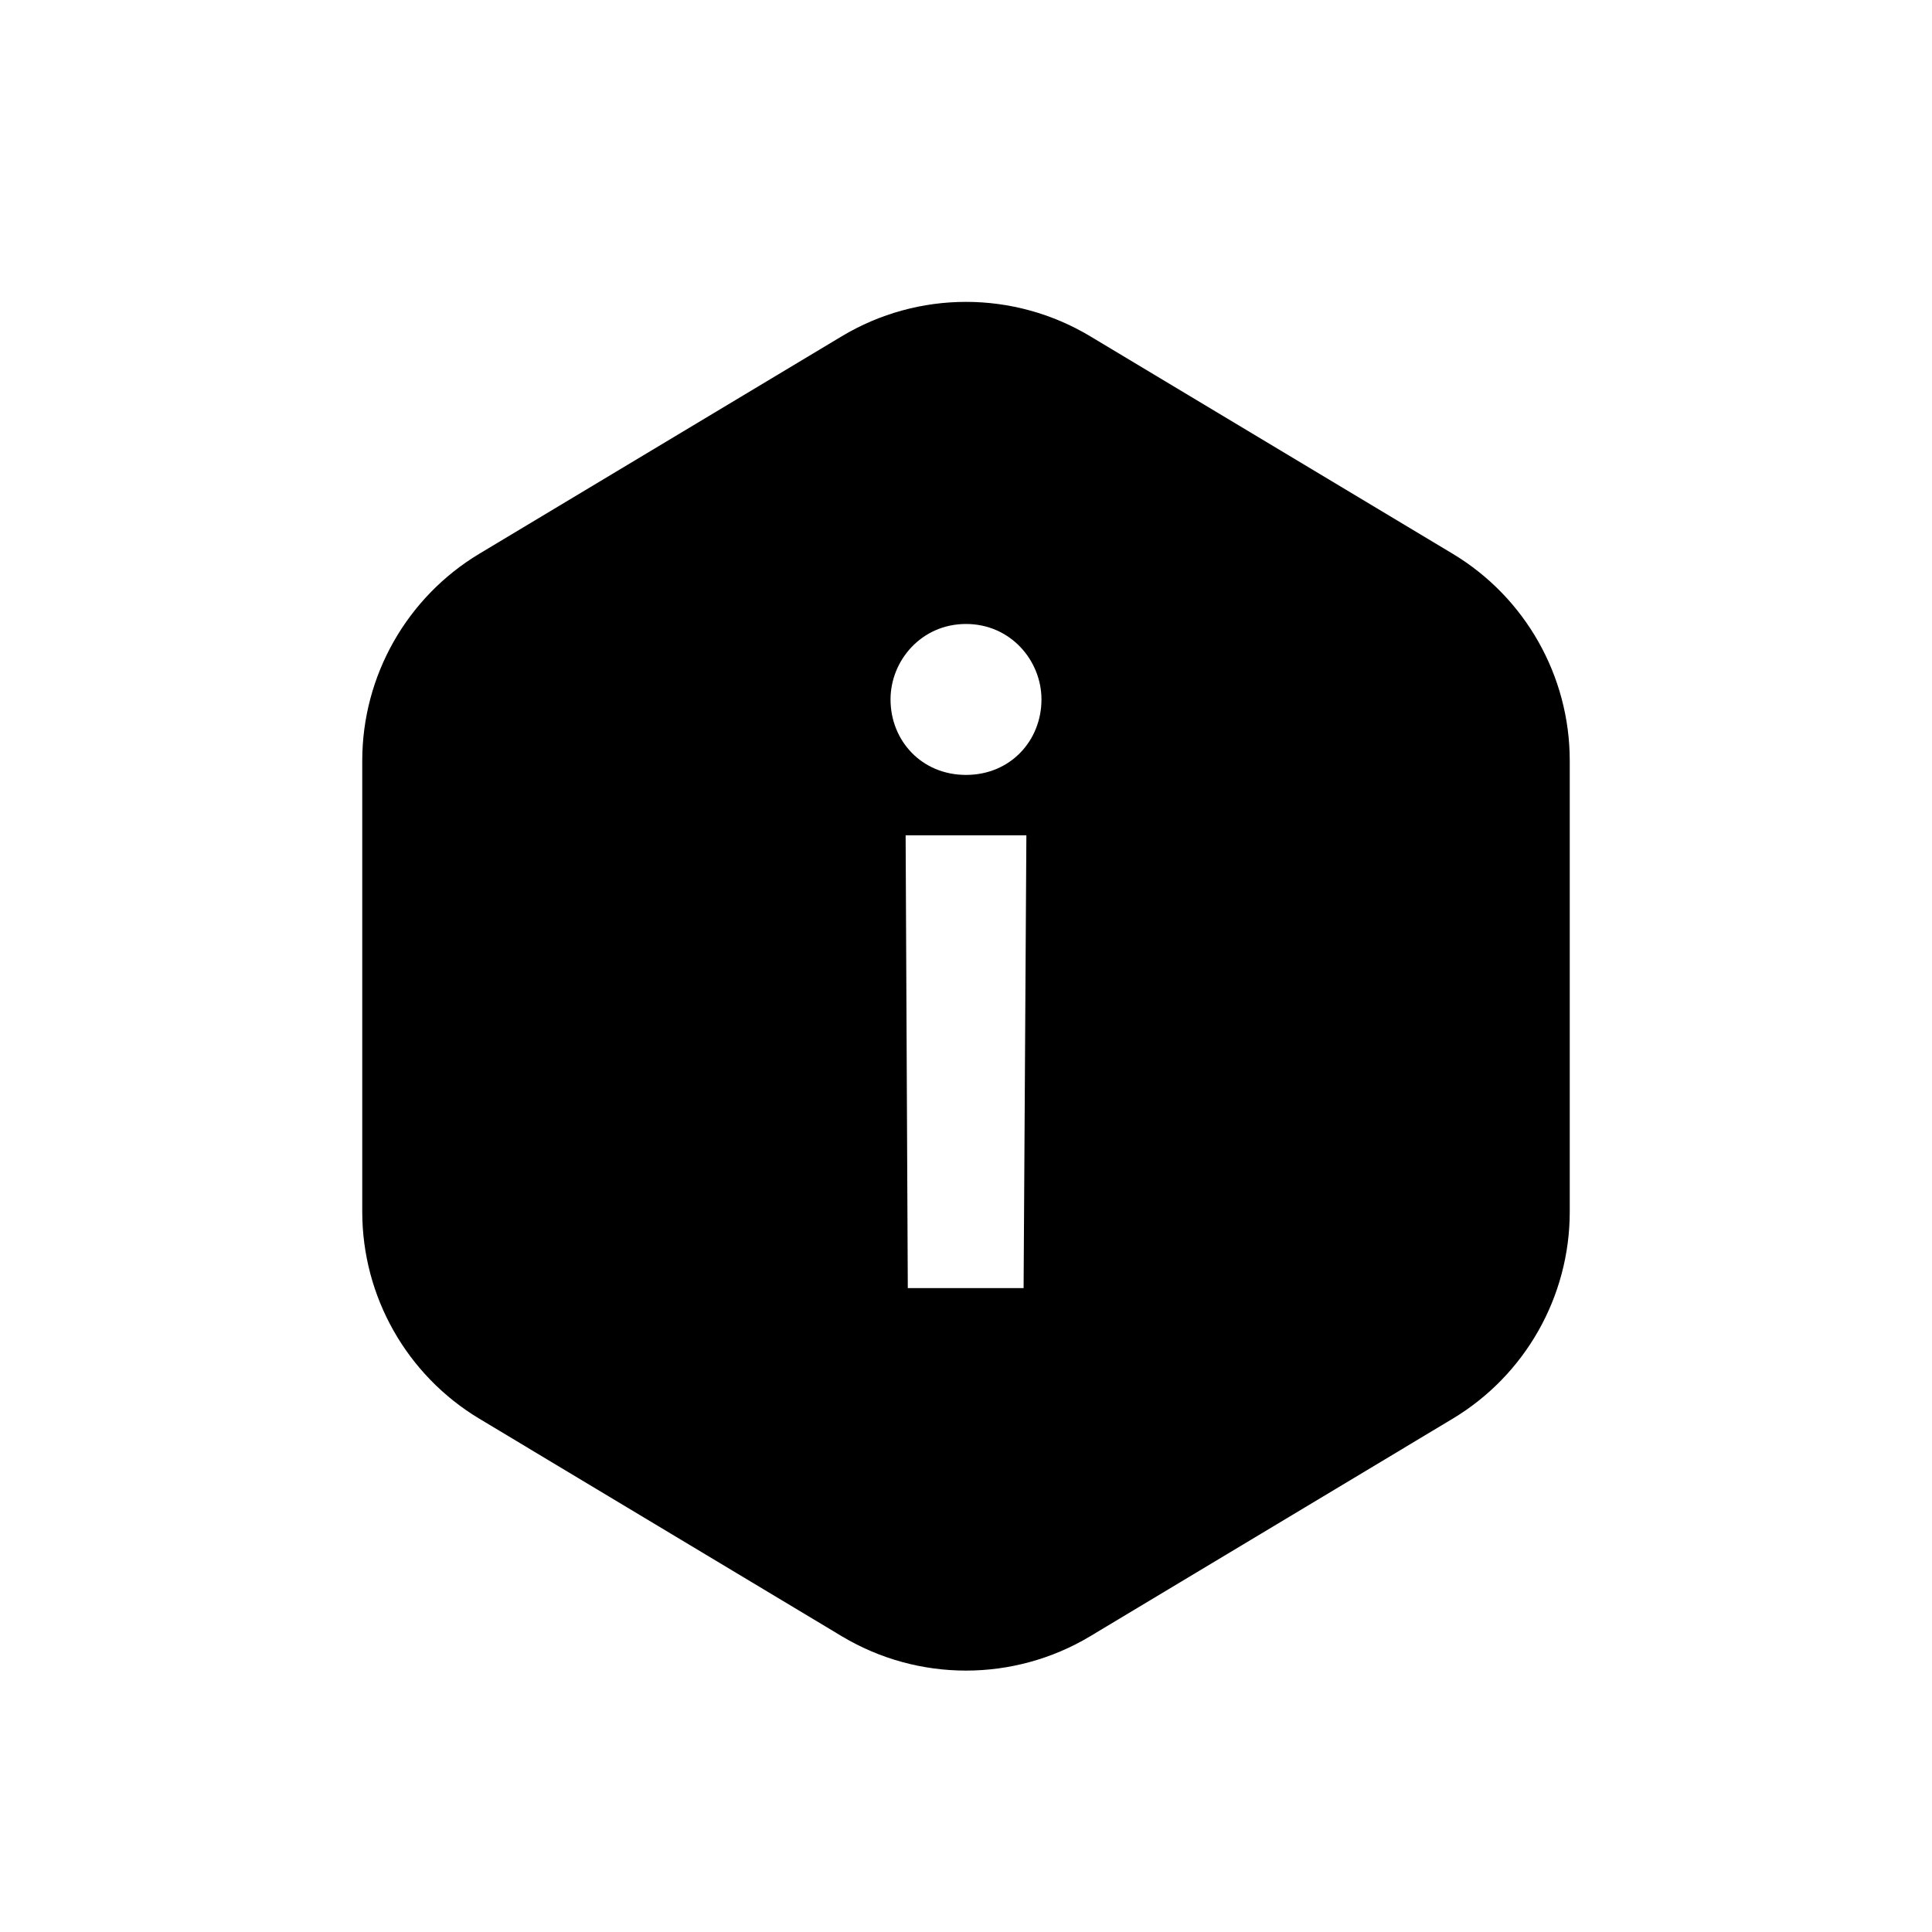
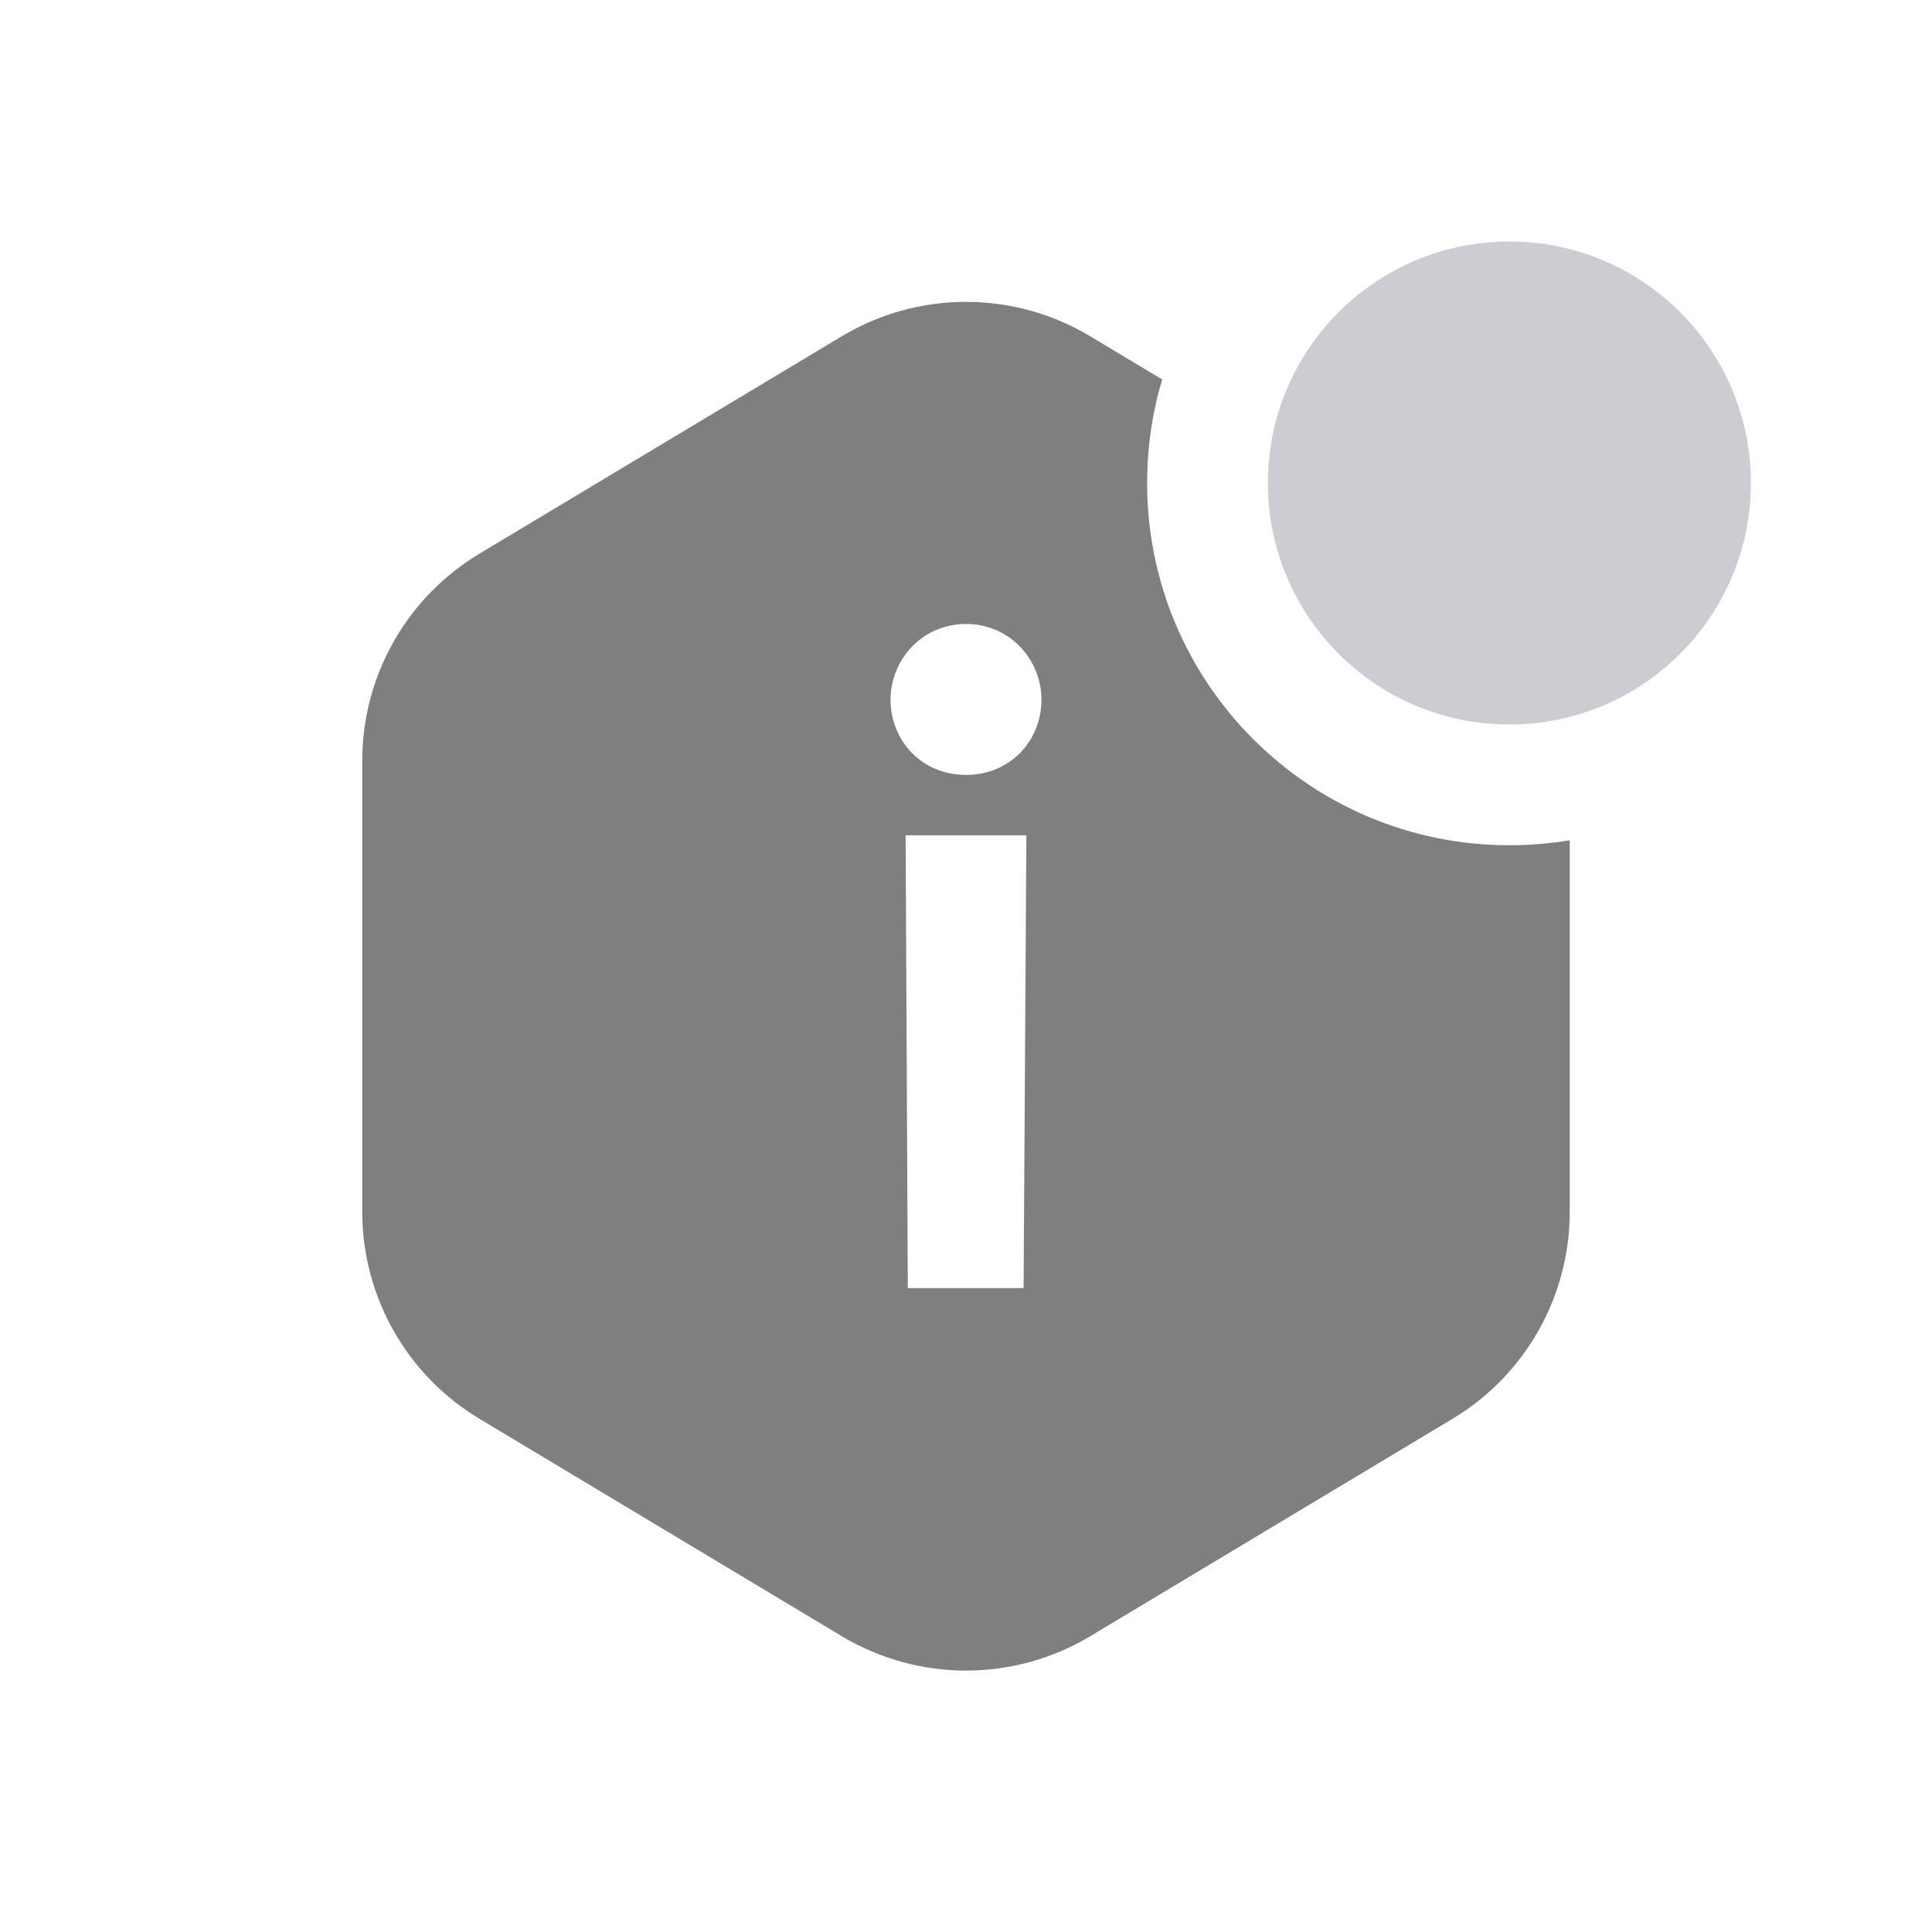
<svg xmlns="http://www.w3.org/2000/svg" width="32" height="32" viewBox="0 0 32 32" fill="none">
-   <path fill-rule="evenodd" clip-rule="evenodd" d="M13.942 5.57C15.209 4.81 16.791 4.81 18.058 5.57L24.058 9.17C25.263 9.893 26 11.195 26 12.6V20.07C26 21.476 25.263 22.777 24.058 23.5L18.058 27.101C16.791 27.86 15.209 27.86 13.942 27.101L7.942 23.5C6.737 22.777 6 21.476 6 20.07V12.6C6 11.195 6.737 9.893 7.942 9.17L13.942 5.57ZM17 13.835H15L15.036 21.335H16.954L17 13.835ZM16 12.835C16.738 12.835 17.25 12.265 17.25 11.585C17.25 10.94 16.738 10.335 16 10.335C15.262 10.335 14.75 10.94 14.75 11.585C14.75 12.265 15.262 12.835 16 12.835Z" fill="currentColor" />
+   <path opacity="0.5" fill-rule="evenodd" clip-rule="evenodd" d="M26 13.917C25.675 13.972 25.341 14 25 14C21.686 14 19 11.314 19 8C19 7.404 19.087 6.828 19.249 6.285L18.058 5.57C16.791 4.81 15.209 4.81 13.942 5.57L7.942 9.17C6.737 9.893 6 11.195 6 12.6V20.07C6 21.476 6.737 22.778 7.942 23.5L13.942 27.1C15.209 27.86 16.791 27.86 18.058 27.101L24.058 23.5C25.263 22.778 26 21.476 26 20.07V13.917ZM15 13.835H17L16.954 21.335H15.036L15 13.835ZM17.25 11.585C17.25 12.265 16.738 12.835 16 12.835C15.262 12.835 14.75 12.265 14.75 11.585C14.75 10.94 15.262 10.335 16 10.335C16.738 10.335 17.25 10.94 17.25 11.585Z" fill="currentColor" />
+   <path opacity="0.5" d="M29 8C29 10.209 27.209 12 25 12C22.791 12 21 10.209 21 8C21 5.791 22.791 4 25 4C27.209 4 29 5.791 29 8Z" fill="#9A99A5" />
</svg>
